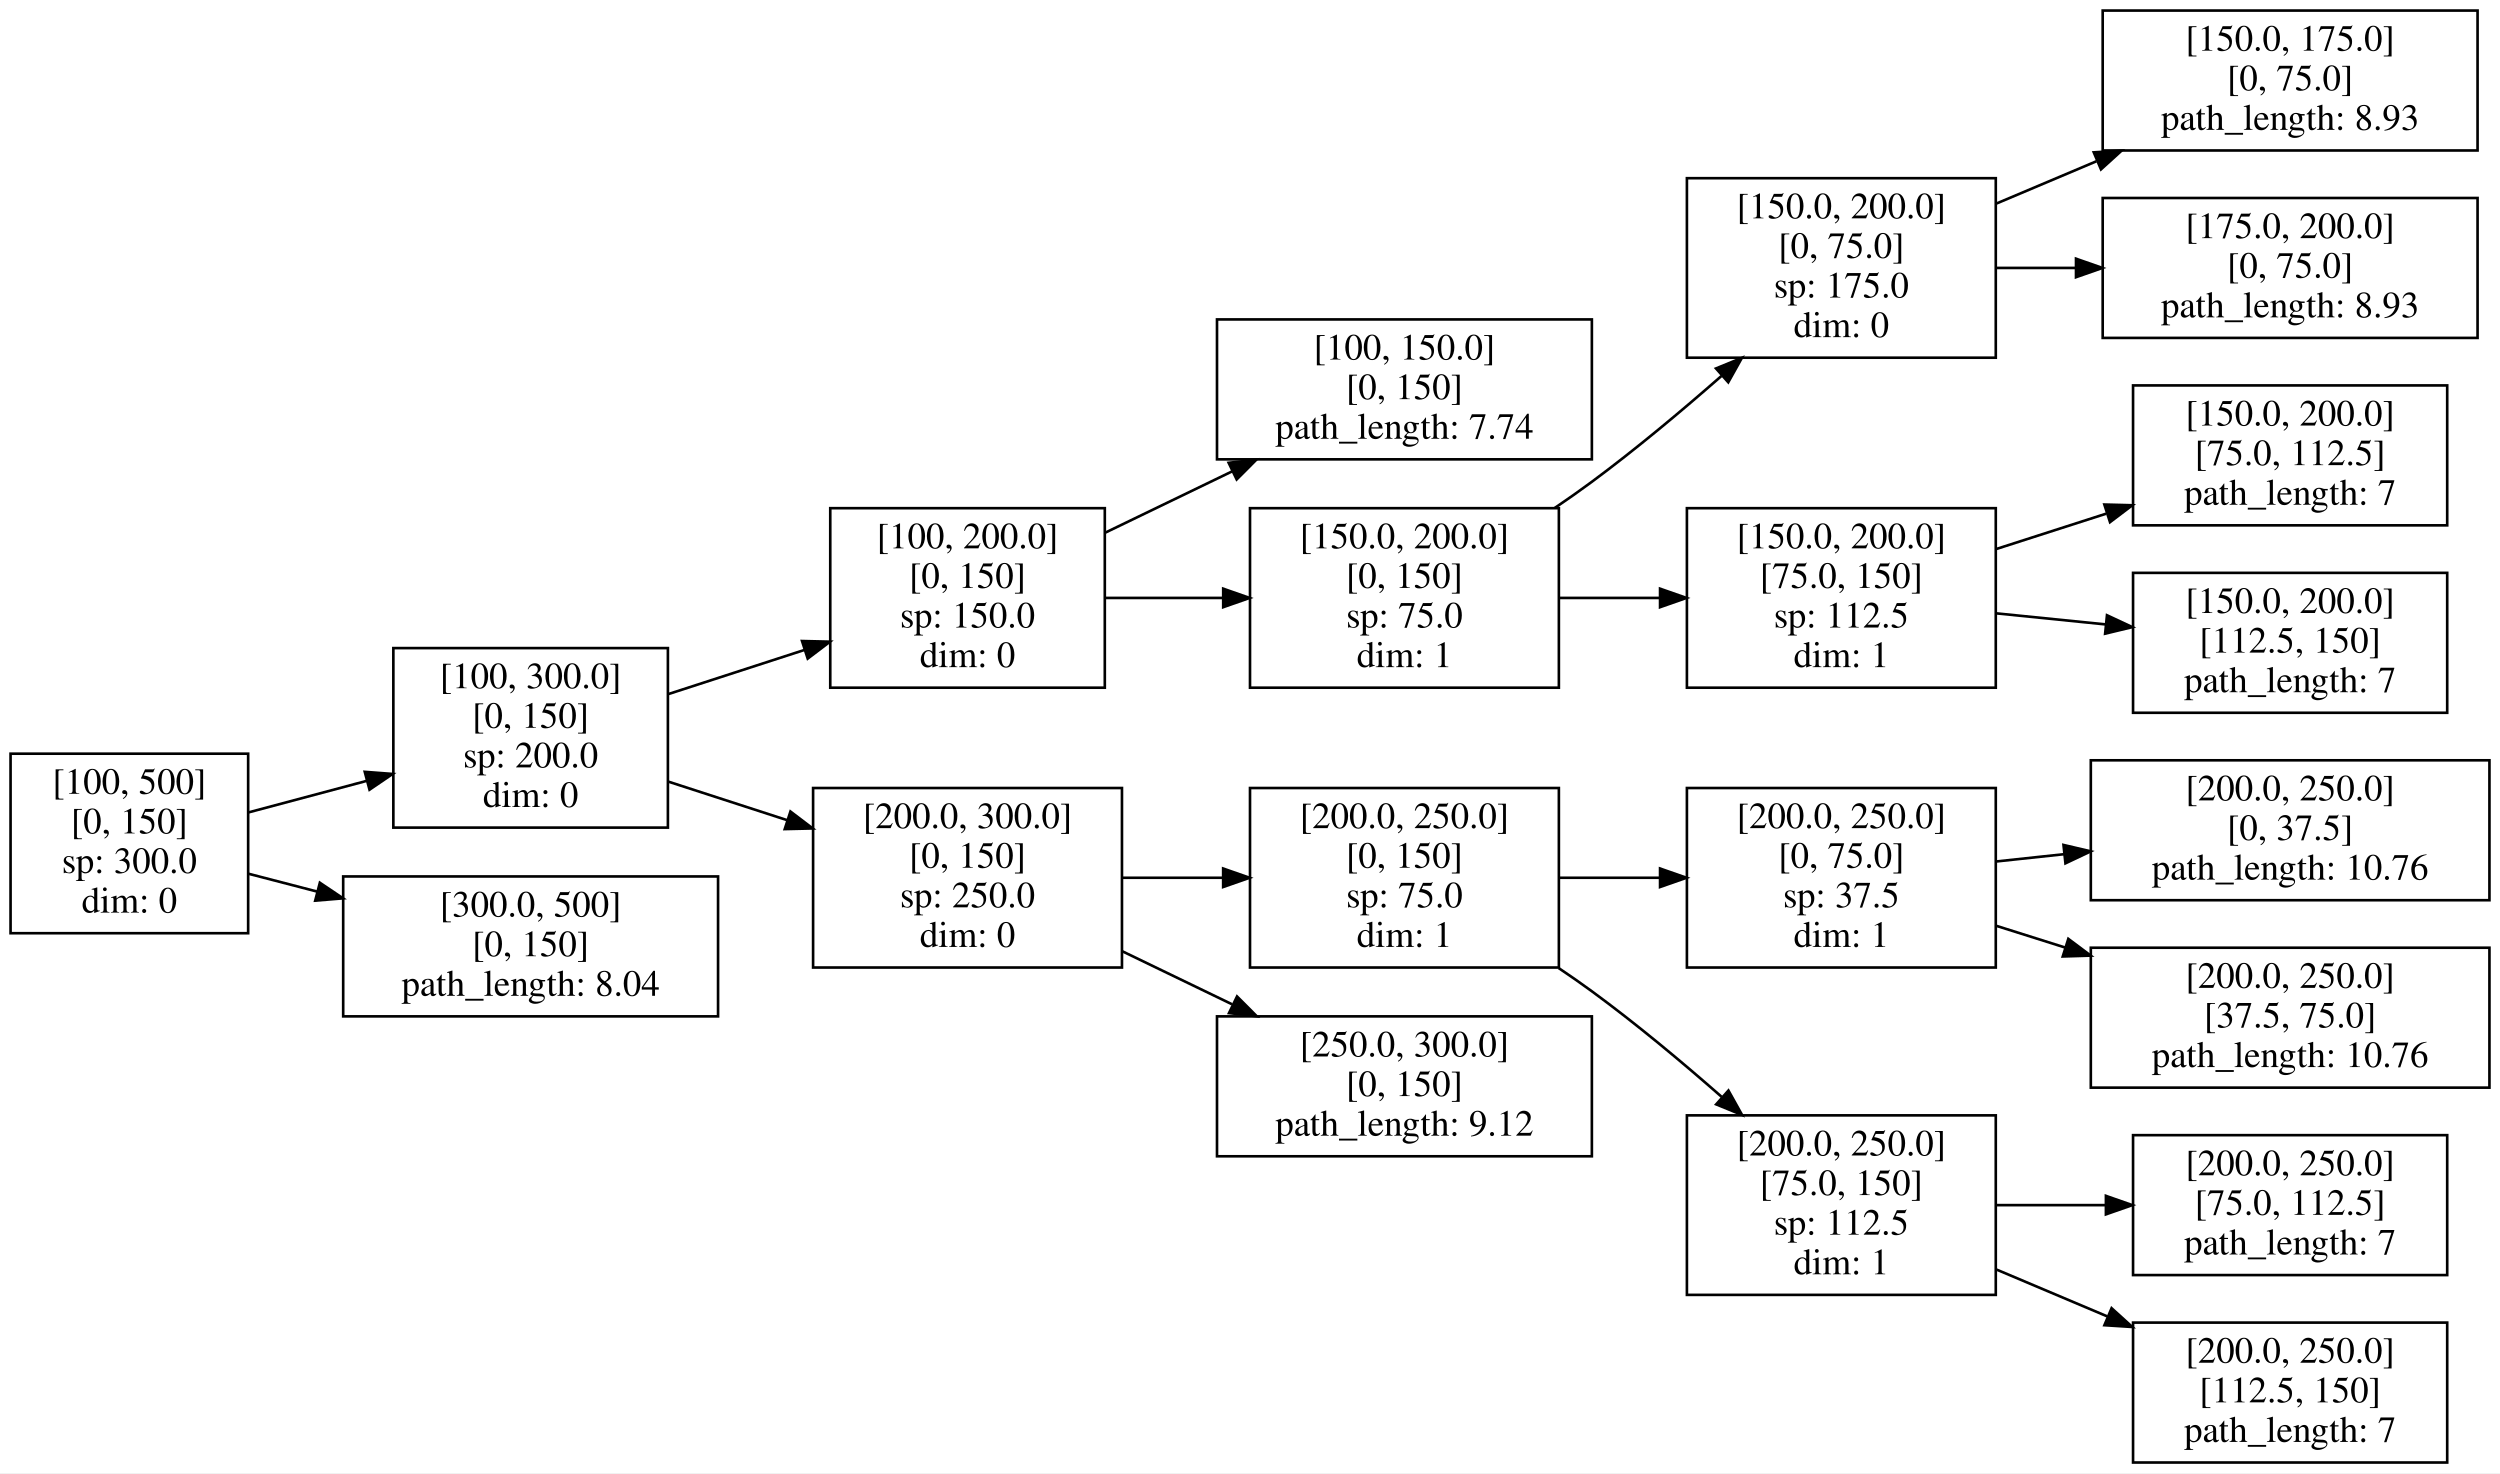
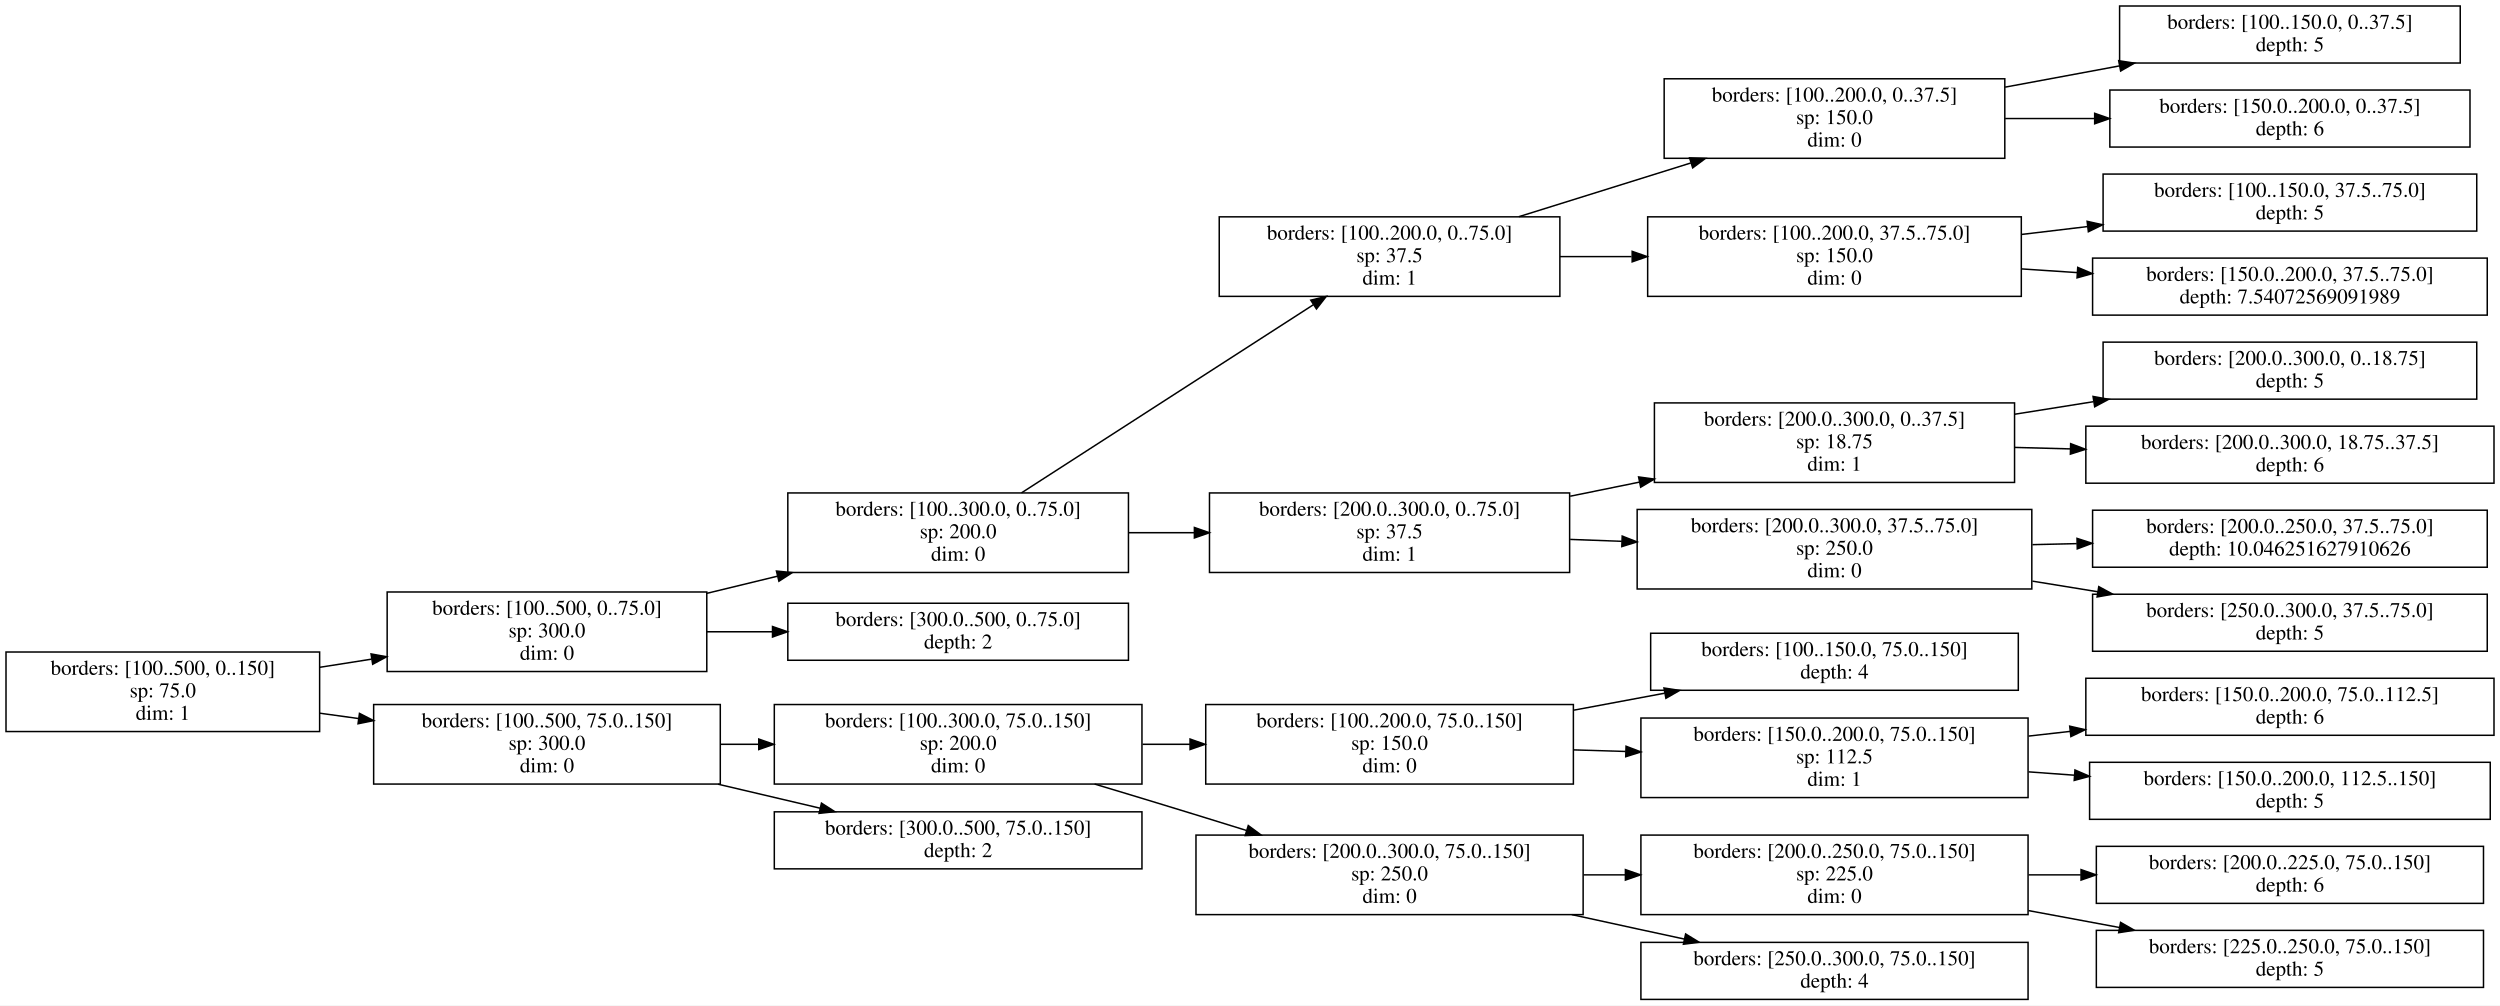
- <svg xmlns="http://www.w3.org/2000/svg" width="947pt" height="558pt" viewBox="0.00 0.00 947.00 558.00">
-   <g id="graph0" class="graph" transform="scale(1 1) rotate(0) translate(4 554)">
-     <polygon fill="white" stroke="transparent" points="-4,4 -4,-554 943,-554 943,4 -4,4" />
+ <svg xmlns="http://www.w3.org/2000/svg" width="1666pt" height="670pt" viewBox="0.00 0.00 1666.00 670.00">
+   <g id="graph0" class="graph" transform="scale(1 1) rotate(0) translate(4 666)">
+     <polygon fill="white" stroke="transparent" points="-4,4 -4,-666 1662,-666 1662,4 -4,4" />
    <g id="node1" class="node">
-       <polygon fill="none" stroke="black" points="90,-268.5 0,-268.5 0,-200.5 90,-200.5 90,-268.5" />
-       <text text-anchor="middle" x="45" y="-253.3" font-family="Times,serif" font-size="14.00">[100, 500]</text>
-       <text text-anchor="middle" x="45" y="-238.3" font-family="Times,serif" font-size="14.00">[0, 150]</text>
-       <text text-anchor="middle" x="45" y="-223.3" font-family="Times,serif" font-size="14.00">sp: 300.0</text>
-       <text text-anchor="middle" x="45" y="-208.3" font-family="Times,serif" font-size="14.00">dim: 0</text>
+       <polygon fill="none" stroke="black" points="209,-231.5 0,-231.5 0,-178.5 209,-178.5 209,-231.5" />
+       <text text-anchor="middle" x="104.5" y="-216.3" font-family="Times,serif" font-size="14.00">borders: [100..500, 0..150]</text>
+       <text text-anchor="middle" x="104.5" y="-201.3" font-family="Times,serif" font-size="14.00">sp: 75.0</text>
+       <text text-anchor="middle" x="104.5" y="-186.3" font-family="Times,serif" font-size="14.00">dim: 1</text>
    </g>
    <g id="node2" class="node">
-       <polygon fill="none" stroke="black" points="249,-308.5 145,-308.5 145,-240.5 249,-240.5 249,-308.5" />
-       <text text-anchor="middle" x="197" y="-293.3" font-family="Times,serif" font-size="14.00">[100, 300.0]</text>
-       <text text-anchor="middle" x="197" y="-278.3" font-family="Times,serif" font-size="14.00">[0, 150]</text>
-       <text text-anchor="middle" x="197" y="-263.3" font-family="Times,serif" font-size="14.00">sp: 200.0</text>
-       <text text-anchor="middle" x="197" y="-248.3" font-family="Times,serif" font-size="14.00">dim: 0</text>
+       <polygon fill="none" stroke="black" points="467,-271.5 254,-271.5 254,-218.5 467,-218.5 467,-271.5" />
+       <text text-anchor="middle" x="360.5" y="-256.3" font-family="Times,serif" font-size="14.00">borders: [100..500, 0..75.0]</text>
+       <text text-anchor="middle" x="360.5" y="-241.3" font-family="Times,serif" font-size="14.00">sp: 300.0</text>
+       <text text-anchor="middle" x="360.5" y="-226.3" font-family="Times,serif" font-size="14.00">dim: 0</text>
    </g>
    <g id="edge1" class="edge">
-       <path fill="none" stroke="black" d="M90.19,-246.28C104.23,-250.03 120.01,-254.24 135.01,-258.24" />
-       <polygon fill="black" stroke="black" points="134.17,-261.63 144.73,-260.83 135.97,-254.87 134.17,-261.63" />
+       <path fill="none" stroke="black" d="M209.18,-221.33C220.53,-223.11 232.14,-224.94 243.63,-226.75" />
+       <polygon fill="black" stroke="black" points="243.26,-230.24 253.68,-228.34 244.35,-223.32 243.26,-230.24" />
+     </g>
+     <g id="node19" class="node">
+       <polygon fill="none" stroke="black" points="476,-196.5 245,-196.5 245,-143.5 476,-143.5 476,-196.5" />
+       <text text-anchor="middle" x="360.5" y="-181.3" font-family="Times,serif" font-size="14.00">borders: [100..500, 75.0..150]</text>
+       <text text-anchor="middle" x="360.5" y="-166.3" font-family="Times,serif" font-size="14.00">sp: 300.0</text>
+       <text text-anchor="middle" x="360.5" y="-151.3" font-family="Times,serif" font-size="14.00">dim: 0</text>
+     </g>
+     <g id="edge2" class="edge">
+       <path fill="none" stroke="black" d="M209.18,-190.71C217.66,-189.55 226.28,-188.36 234.89,-187.17" />
+       <polygon fill="black" stroke="black" points="235.55,-190.61 244.98,-185.78 234.59,-183.68 235.55,-190.61" />
    </g>
    <g id="node3" class="node">
-       <polygon fill="none" stroke="black" points="268,-222 126,-222 126,-169 268,-169 268,-222" />
-       <text text-anchor="middle" x="197" y="-206.8" font-family="Times,serif" font-size="14.00">[300.0, 500]</text>
-       <text text-anchor="middle" x="197" y="-191.8" font-family="Times,serif" font-size="14.00">[0, 150]</text>
-       <text text-anchor="middle" x="197" y="-176.8" font-family="Times,serif" font-size="14.00">path_length: 8.04</text>
-     </g>
-     <g id="edge2" class="edge">
-       <path fill="none" stroke="black" d="M90.19,-223.01C98.44,-220.86 107.3,-218.56 116.24,-216.24" />
-       <polygon fill="black" stroke="black" points="117.16,-219.62 125.95,-213.71 115.4,-212.84 117.16,-219.62" />
+       <polygon fill="none" stroke="black" points="748,-337.5 521,-337.5 521,-284.5 748,-284.5 748,-337.5" />
+       <text text-anchor="middle" x="634.5" y="-322.3" font-family="Times,serif" font-size="14.00">borders: [100..300.0, 0..75.0]</text>
+       <text text-anchor="middle" x="634.5" y="-307.3" font-family="Times,serif" font-size="14.00">sp: 200.0</text>
+       <text text-anchor="middle" x="634.5" y="-292.3" font-family="Times,serif" font-size="14.00">dim: 0</text>
+     </g>
+     <g id="edge3" class="edge">
+       <path fill="none" stroke="black" d="M467.05,-270.61C482.51,-274.36 498.52,-278.25 514.23,-282.06" />
+       <polygon fill="black" stroke="black" points="513.42,-285.46 523.96,-284.42 515.07,-278.66 513.42,-285.46" />
+     </g>
+     <g id="node18" class="node">
+       <polygon fill="none" stroke="black" points="748,-264 521,-264 521,-226 748,-226 748,-264" />
+       <text text-anchor="middle" x="634.5" y="-248.8" font-family="Times,serif" font-size="14.00">borders: [300.0..500, 0..75.0]</text>
+       <text text-anchor="middle" x="634.5" y="-233.8" font-family="Times,serif" font-size="14.00">depth: 2</text>
+     </g>
+     <g id="edge4" class="edge">
+       <path fill="none" stroke="black" d="M467.05,-245C481.37,-245 496.16,-245 510.75,-245" />
+       <polygon fill="black" stroke="black" points="510.8,-248.5 520.8,-245 510.8,-241.5 510.8,-248.5" />
    </g>
    <g id="node4" class="node">
-       <polygon fill="none" stroke="black" points="414.5,-361.5 310.5,-361.5 310.5,-293.5 414.5,-293.5 414.5,-361.5" />
-       <text text-anchor="middle" x="362.5" y="-346.3" font-family="Times,serif" font-size="14.00">[100, 200.0]</text>
-       <text text-anchor="middle" x="362.5" y="-331.3" font-family="Times,serif" font-size="14.00">[0, 150]</text>
-       <text text-anchor="middle" x="362.5" y="-316.3" font-family="Times,serif" font-size="14.00">sp: 150.0</text>
-       <text text-anchor="middle" x="362.5" y="-301.3" font-family="Times,serif" font-size="14.00">dim: 0</text>
-     </g>
-     <g id="edge3" class="edge">
-       <path fill="none" stroke="black" d="M249.28,-291.12C265.57,-296.4 283.73,-302.29 300.62,-307.77" />
-       <polygon fill="black" stroke="black" points="299.81,-311.18 310.4,-310.93 301.96,-304.52 299.81,-311.18" />
+       <polygon fill="none" stroke="black" points="1035.5,-521.5 808.5,-521.5 808.5,-468.5 1035.5,-468.5 1035.5,-521.5" />
+       <text text-anchor="middle" x="922" y="-506.3" font-family="Times,serif" font-size="14.00">borders: [100..200.0, 0..75.0]</text>
+       <text text-anchor="middle" x="922" y="-491.3" font-family="Times,serif" font-size="14.00">sp: 37.5</text>
+       <text text-anchor="middle" x="922" y="-476.3" font-family="Times,serif" font-size="14.00">dim: 1</text>
+     </g>
+     <g id="edge5" class="edge">
+       <path fill="none" stroke="black" d="M676.71,-337.56C728.16,-370.72 816.09,-427.39 871.24,-462.93" />
+       <polygon fill="black" stroke="black" points="869.5,-465.97 879.8,-468.45 873.29,-460.09 869.5,-465.97" />
+     </g>
+     <g id="node11" class="node">
+       <polygon fill="none" stroke="black" points="1042,-337.5 802,-337.5 802,-284.5 1042,-284.5 1042,-337.5" />
+       <text text-anchor="middle" x="922" y="-322.3" font-family="Times,serif" font-size="14.00">borders: [200.0..300.0, 0..75.0]</text>
+       <text text-anchor="middle" x="922" y="-307.3" font-family="Times,serif" font-size="14.00">sp: 37.5</text>
+       <text text-anchor="middle" x="922" y="-292.3" font-family="Times,serif" font-size="14.00">dim: 1</text>
+     </g>
+     <g id="edge6" class="edge">
+       <path fill="none" stroke="black" d="M748.34,-311C762.65,-311 777.38,-311 791.92,-311" />
+       <polygon fill="black" stroke="black" points="791.94,-314.5 801.94,-311 791.94,-307.5 791.94,-314.5" />
    </g>
    <g id="node5" class="node">
-       <polygon fill="none" stroke="black" points="421,-255.5 304,-255.5 304,-187.5 421,-187.5 421,-255.5" />
-       <text text-anchor="middle" x="362.5" y="-240.3" font-family="Times,serif" font-size="14.00">[200.0, 300.0]</text>
-       <text text-anchor="middle" x="362.5" y="-225.3" font-family="Times,serif" font-size="14.00">[0, 150]</text>
-       <text text-anchor="middle" x="362.5" y="-210.3" font-family="Times,serif" font-size="14.00">sp: 250.0</text>
-       <text text-anchor="middle" x="362.5" y="-195.3" font-family="Times,serif" font-size="14.00">dim: 0</text>
-     </g>
-     <g id="edge4" class="edge">
-       <path fill="none" stroke="black" d="M249.28,-257.88C263.5,-253.27 279.14,-248.2 294.12,-243.34" />
-       <polygon fill="black" stroke="black" points="295.42,-246.6 303.85,-240.19 293.26,-239.94 295.42,-246.6" />
+       <polygon fill="none" stroke="black" points="1332,-613.5 1105,-613.5 1105,-560.5 1332,-560.5 1332,-613.5" />
+       <text text-anchor="middle" x="1218.5" y="-598.3" font-family="Times,serif" font-size="14.00">borders: [100..200.0, 0..37.5]</text>
+       <text text-anchor="middle" x="1218.5" y="-583.3" font-family="Times,serif" font-size="14.00">sp: 150.0</text>
+       <text text-anchor="middle" x="1218.5" y="-568.3" font-family="Times,serif" font-size="14.00">dim: 0</text>
+     </g>
+     <g id="edge7" class="edge">
+       <path fill="none" stroke="black" d="M1008.18,-521.61C1044.05,-532.81 1085.93,-545.9 1122.76,-557.4" />
+       <polygon fill="black" stroke="black" points="1121.92,-560.81 1132.51,-560.45 1124.01,-554.13 1121.92,-560.81" />
+     </g>
+     <g id="node8" class="node">
+       <polygon fill="none" stroke="black" points="1343,-521.5 1094,-521.5 1094,-468.5 1343,-468.5 1343,-521.5" />
+       <text text-anchor="middle" x="1218.5" y="-506.3" font-family="Times,serif" font-size="14.00">borders: [100..200.0, 37.5..75.0]</text>
+       <text text-anchor="middle" x="1218.5" y="-491.3" font-family="Times,serif" font-size="14.00">sp: 150.0</text>
+       <text text-anchor="middle" x="1218.5" y="-476.3" font-family="Times,serif" font-size="14.00">dim: 0</text>
+     </g>
+     <g id="edge8" class="edge">
+       <path fill="none" stroke="black" d="M1035.6,-495C1051.18,-495 1067.32,-495 1083.25,-495" />
+       <polygon fill="black" stroke="black" points="1083.68,-498.5 1093.68,-495 1083.68,-491.5 1083.68,-498.5" />
    </g>
    <g id="node6" class="node">
-       <polygon fill="none" stroke="black" points="599,-433 457,-433 457,-380 599,-380 599,-433" />
-       <text text-anchor="middle" x="528" y="-417.8" font-family="Times,serif" font-size="14.00">[100, 150.0]</text>
-       <text text-anchor="middle" x="528" y="-402.8" font-family="Times,serif" font-size="14.00">[0, 150]</text>
-       <text text-anchor="middle" x="528" y="-387.8" font-family="Times,serif" font-size="14.00">path_length: 7.74</text>
-     </g>
-     <g id="edge5" class="edge">
-       <path fill="none" stroke="black" d="M414.78,-352.28C429.97,-359.62 446.8,-367.75 462.7,-375.43" />
-       <polygon fill="black" stroke="black" points="461.41,-378.69 471.93,-379.89 464.45,-372.39 461.41,-378.69" />
+       <polygon fill="none" stroke="black" points="1635.5,-662 1408.5,-662 1408.5,-624 1635.5,-624 1635.5,-662" />
+       <text text-anchor="middle" x="1522" y="-646.8" font-family="Times,serif" font-size="14.00">borders: [100..150.0, 0..37.5]</text>
+       <text text-anchor="middle" x="1522" y="-631.8" font-family="Times,serif" font-size="14.00">depth: 5</text>
+     </g>
+     <g id="edge9" class="edge">
+       <path fill="none" stroke="black" d="M1332.2,-607.93C1357.15,-612.57 1383.59,-617.48 1408.54,-622.11" />
+       <polygon fill="black" stroke="black" points="1407.91,-625.56 1418.39,-623.94 1409.19,-618.67 1407.91,-625.56" />
    </g>
    <g id="node7" class="node">
-       <polygon fill="none" stroke="black" points="586.5,-361.5 469.5,-361.5 469.5,-293.5 586.5,-293.5 586.5,-361.5" />
-       <text text-anchor="middle" x="528" y="-346.3" font-family="Times,serif" font-size="14.00">[150.0, 200.0]</text>
-       <text text-anchor="middle" x="528" y="-331.3" font-family="Times,serif" font-size="14.00">[0, 150]</text>
-       <text text-anchor="middle" x="528" y="-316.3" font-family="Times,serif" font-size="14.00">sp: 75.0</text>
-       <text text-anchor="middle" x="528" y="-301.3" font-family="Times,serif" font-size="14.00">dim: 1</text>
-     </g>
-     <g id="edge6" class="edge">
-       <path fill="none" stroke="black" d="M414.78,-327.5C428.86,-327.5 444.34,-327.5 459.19,-327.5" />
-       <polygon fill="black" stroke="black" points="459.35,-331 469.35,-327.5 459.35,-324 459.35,-331" />
+       <polygon fill="none" stroke="black" points="1642,-606 1402,-606 1402,-568 1642,-568 1642,-606" />
+       <text text-anchor="middle" x="1522" y="-590.8" font-family="Times,serif" font-size="14.00">borders: [150.0..200.0, 0..37.5]</text>
+       <text text-anchor="middle" x="1522" y="-575.8" font-family="Times,serif" font-size="14.00">depth: 6</text>
+     </g>
+     <g id="edge10" class="edge">
+       <path fill="none" stroke="black" d="M1332.2,-587C1351.66,-587 1372.02,-587 1391.87,-587" />
+       <polygon fill="black" stroke="black" points="1391.89,-590.5 1401.89,-587 1391.89,-583.5 1391.89,-590.5" />
+     </g>
+     <g id="node9" class="node">
+       <polygon fill="none" stroke="black" points="1646.5,-550 1397.5,-550 1397.5,-512 1646.5,-512 1646.5,-550" />
+       <text text-anchor="middle" x="1522" y="-534.8" font-family="Times,serif" font-size="14.00">borders: [100..150.0, 37.5..75.0]</text>
+       <text text-anchor="middle" x="1522" y="-519.8" font-family="Times,serif" font-size="14.00">depth: 5</text>
+     </g>
+     <g id="edge11" class="edge">
+       <path fill="none" stroke="black" d="M1343,-509.75C1357.54,-511.48 1372.42,-513.26 1387.09,-515.01" />
+       <polygon fill="black" stroke="black" points="1386.86,-518.51 1397.2,-516.22 1387.69,-511.56 1386.86,-518.51" />
+     </g>
+     <g id="node10" class="node">
+       <polygon fill="none" stroke="black" points="1653.5,-494 1390.5,-494 1390.5,-456 1653.5,-456 1653.5,-494" />
+       <text text-anchor="middle" x="1522" y="-478.8" font-family="Times,serif" font-size="14.00">borders: [150.0..200.0, 37.5..75.0]</text>
+       <text text-anchor="middle" x="1522" y="-463.8" font-family="Times,serif" font-size="14.00">depth: 7.54072569091989</text>
+     </g>
+     <g id="edge12" class="edge">
+       <path fill="none" stroke="black" d="M1343,-486.81C1355.32,-485.99 1367.89,-485.16 1380.37,-484.33" />
+       <polygon fill="black" stroke="black" points="1380.6,-487.82 1390.35,-483.67 1380.14,-480.84 1380.6,-487.82" />
+     </g>
+     <g id="node12" class="node">
+       <polygon fill="none" stroke="black" points="1338.5,-397.5 1098.5,-397.5 1098.5,-344.5 1338.5,-344.5 1338.5,-397.5" />
+       <text text-anchor="middle" x="1218.5" y="-382.3" font-family="Times,serif" font-size="14.00">borders: [200.0..300.0, 0..37.5]</text>
+       <text text-anchor="middle" x="1218.5" y="-367.3" font-family="Times,serif" font-size="14.00">sp: 18.75</text>
+       <text text-anchor="middle" x="1218.5" y="-352.3" font-family="Times,serif" font-size="14.00">dim: 1</text>
+     </g>
+     <g id="edge13" class="edge">
+       <path fill="none" stroke="black" d="M1042.36,-335.32C1057.53,-338.41 1073.11,-341.58 1088.43,-344.7" />
+       <polygon fill="black" stroke="black" points="1087.95,-348.18 1098.45,-346.75 1089.35,-341.32 1087.95,-348.18" />
+     </g>
+     <g id="node15" class="node">
+       <polygon fill="none" stroke="black" points="1350,-326.5 1087,-326.5 1087,-273.5 1350,-273.5 1350,-326.5" />
+       <text text-anchor="middle" x="1218.5" y="-311.3" font-family="Times,serif" font-size="14.00">borders: [200.0..300.0, 37.5..75.0]</text>
+       <text text-anchor="middle" x="1218.5" y="-296.3" font-family="Times,serif" font-size="14.00">sp: 250.0</text>
+       <text text-anchor="middle" x="1218.5" y="-281.3" font-family="Times,serif" font-size="14.00">dim: 0</text>
+     </g>
+     <g id="edge14" class="edge">
+       <path fill="none" stroke="black" d="M1042.36,-306.54C1053.71,-306.12 1065.28,-305.69 1076.8,-305.26" />
+       <polygon fill="black" stroke="black" points="1077.04,-308.75 1086.9,-304.88 1076.78,-301.75 1077.04,-308.75" />
+     </g>
+     <g id="node13" class="node">
+       <polygon fill="none" stroke="black" points="1646.5,-438 1397.5,-438 1397.5,-400 1646.5,-400 1646.5,-438" />
+       <text text-anchor="middle" x="1522" y="-422.8" font-family="Times,serif" font-size="14.00">borders: [200.0..300.0, 0..18.75]</text>
+       <text text-anchor="middle" x="1522" y="-407.8" font-family="Times,serif" font-size="14.00">depth: 5</text>
+     </g>
+     <g id="edge15" class="edge">
+       <path fill="none" stroke="black" d="M1338.66,-389.97C1355.86,-392.71 1373.63,-395.54 1391.03,-398.31" />
+       <polygon fill="black" stroke="black" points="1390.8,-401.82 1401.22,-399.93 1391.9,-394.9 1390.8,-401.82" />
    </g>
    <g id="node14" class="node">
-       <polygon fill="none" stroke="black" points="586.5,-255.5 469.5,-255.5 469.5,-187.5 586.5,-187.5 586.5,-255.5" />
-       <text text-anchor="middle" x="528" y="-240.3" font-family="Times,serif" font-size="14.00">[200.0, 250.0]</text>
-       <text text-anchor="middle" x="528" y="-225.3" font-family="Times,serif" font-size="14.00">[0, 150]</text>
-       <text text-anchor="middle" x="528" y="-210.3" font-family="Times,serif" font-size="14.00">sp: 75.0</text>
-       <text text-anchor="middle" x="528" y="-195.3" font-family="Times,serif" font-size="14.00">dim: 1</text>
-     </g>
-     <g id="edge13" class="edge">
-       <path fill="none" stroke="black" d="M421.14,-221.5C433.48,-221.5 446.61,-221.5 459.29,-221.5" />
-       <polygon fill="black" stroke="black" points="459.33,-225 469.33,-221.5 459.33,-218 459.33,-225" />
-     </g>
-     <g id="node15" class="node">
-       <polygon fill="none" stroke="black" points="599,-169 457,-169 457,-116 599,-116 599,-169" />
-       <text text-anchor="middle" x="528" y="-153.8" font-family="Times,serif" font-size="14.00">[250.0, 300.0]</text>
-       <text text-anchor="middle" x="528" y="-138.8" font-family="Times,serif" font-size="14.00">[0, 150]</text>
-       <text text-anchor="middle" x="528" y="-123.8" font-family="Times,serif" font-size="14.00">path_length: 9.12</text>
-     </g>
-     <g id="edge14" class="edge">
-       <path fill="none" stroke="black" d="M421.14,-193.65C434.59,-187.15 448.99,-180.19 462.71,-173.57" />
-       <polygon fill="black" stroke="black" points="464.59,-176.54 472.07,-169.04 461.54,-170.24 464.59,-176.54" />
-     </g>
-     <g id="node8" class="node">
-       <polygon fill="none" stroke="black" points="752,-486.5 635,-486.5 635,-418.5 752,-418.5 752,-486.5" />
-       <text text-anchor="middle" x="693.5" y="-471.3" font-family="Times,serif" font-size="14.00">[150.0, 200.0]</text>
-       <text text-anchor="middle" x="693.5" y="-456.3" font-family="Times,serif" font-size="14.00">[0, 75.0]</text>
-       <text text-anchor="middle" x="693.5" y="-441.3" font-family="Times,serif" font-size="14.00">sp: 175.0</text>
-       <text text-anchor="middle" x="693.5" y="-426.3" font-family="Times,serif" font-size="14.00">dim: 0</text>
-     </g>
-     <g id="edge7" class="edge">
-       <path fill="none" stroke="black" d="M584.92,-361.57C589.75,-364.83 594.5,-368.17 599,-371.5 615.61,-383.8 632.94,-398.3 648.11,-411.6" />
-       <polygon fill="black" stroke="black" points="646.02,-414.43 655.83,-418.44 650.66,-409.19 646.02,-414.43" />
-     </g>
-     <g id="node9" class="node">
-       <polygon fill="none" stroke="black" points="752,-361.5 635,-361.5 635,-293.5 752,-293.5 752,-361.5" />
-       <text text-anchor="middle" x="693.5" y="-346.3" font-family="Times,serif" font-size="14.00">[150.0, 200.0]</text>
-       <text text-anchor="middle" x="693.5" y="-331.3" font-family="Times,serif" font-size="14.00">[75.0, 150]</text>
-       <text text-anchor="middle" x="693.5" y="-316.3" font-family="Times,serif" font-size="14.00">sp: 112.5</text>
-       <text text-anchor="middle" x="693.5" y="-301.3" font-family="Times,serif" font-size="14.00">dim: 1</text>
-     </g>
-     <g id="edge8" class="edge">
-       <path fill="none" stroke="black" d="M586.64,-327.5C598.98,-327.5 612.11,-327.5 624.79,-327.5" />
-       <polygon fill="black" stroke="black" points="624.83,-331 634.83,-327.5 624.83,-324 624.83,-331" />
-     </g>
-     <g id="node10" class="node">
-       <polygon fill="none" stroke="black" points="934.5,-550 792.5,-550 792.5,-497 934.5,-497 934.5,-550" />
-       <text text-anchor="middle" x="863.5" y="-534.8" font-family="Times,serif" font-size="14.00">[150.0, 175.0]</text>
-       <text text-anchor="middle" x="863.5" y="-519.8" font-family="Times,serif" font-size="14.00">[0, 75.0]</text>
-       <text text-anchor="middle" x="863.5" y="-504.8" font-family="Times,serif" font-size="14.00">path_length: 8.93</text>
-     </g>
-     <g id="edge9" class="edge">
-       <path fill="none" stroke="black" d="M752.32,-476.93C764.49,-482.08 777.49,-487.57 790.12,-492.91" />
-       <polygon fill="black" stroke="black" points="789.12,-496.29 799.69,-496.96 791.85,-489.84 789.12,-496.29" />
-     </g>
-     <g id="node11" class="node">
-       <polygon fill="none" stroke="black" points="934.5,-479 792.5,-479 792.5,-426 934.5,-426 934.5,-479" />
-       <text text-anchor="middle" x="863.5" y="-463.8" font-family="Times,serif" font-size="14.00">[175.0, 200.0]</text>
-       <text text-anchor="middle" x="863.5" y="-448.8" font-family="Times,serif" font-size="14.00">[0, 75.0]</text>
-       <text text-anchor="middle" x="863.5" y="-433.8" font-family="Times,serif" font-size="14.00">path_length: 8.93</text>
-     </g>
-     <g id="edge10" class="edge">
-       <path fill="none" stroke="black" d="M752.32,-452.5C762,-452.5 772.19,-452.5 782.32,-452.5" />
-       <polygon fill="black" stroke="black" points="782.39,-456 792.39,-452.5 782.39,-449 782.39,-456" />
-     </g>
-     <g id="node12" class="node">
-       <polygon fill="none" stroke="black" points="923,-408 804,-408 804,-355 923,-355 923,-408" />
-       <text text-anchor="middle" x="863.5" y="-392.8" font-family="Times,serif" font-size="14.00">[150.0, 200.0]</text>
-       <text text-anchor="middle" x="863.5" y="-377.8" font-family="Times,serif" font-size="14.00">[75.0, 112.5]</text>
-       <text text-anchor="middle" x="863.5" y="-362.8" font-family="Times,serif" font-size="14.00">path_length: 7</text>
-     </g>
-     <g id="edge11" class="edge">
-       <path fill="none" stroke="black" d="M752.32,-346.08C765.68,-350.38 780.03,-354.99 793.81,-359.42" />
-       <polygon fill="black" stroke="black" points="793.13,-362.88 803.72,-362.61 795.27,-356.21 793.13,-362.88" />
-     </g>
-     <g id="node13" class="node">
-       <polygon fill="none" stroke="black" points="923,-337 804,-337 804,-284 923,-284 923,-337" />
-       <text text-anchor="middle" x="863.5" y="-321.8" font-family="Times,serif" font-size="14.00">[150.0, 200.0]</text>
-       <text text-anchor="middle" x="863.5" y="-306.8" font-family="Times,serif" font-size="14.00">[112.5, 150]</text>
-       <text text-anchor="middle" x="863.5" y="-291.8" font-family="Times,serif" font-size="14.00">path_length: 7</text>
-     </g>
-     <g id="edge12" class="edge">
-       <path fill="none" stroke="black" d="M752.32,-321.65C765.55,-320.31 779.75,-318.87 793.41,-317.49" />
-       <polygon fill="black" stroke="black" points="794.12,-320.94 803.72,-316.45 793.42,-313.97 794.12,-320.94" />
+       <polygon fill="none" stroke="black" points="1658,-382 1386,-382 1386,-344 1658,-344 1658,-382" />
+       <text text-anchor="middle" x="1522" y="-366.8" font-family="Times,serif" font-size="14.00">borders: [200.0..300.0, 18.75..37.5]</text>
+       <text text-anchor="middle" x="1522" y="-351.8" font-family="Times,serif" font-size="14.00">depth: 6</text>
+     </g>
+     <g id="edge16" class="edge">
+       <path fill="none" stroke="black" d="M1338.66,-367.84C1350.75,-367.52 1363.12,-367.19 1375.44,-366.86" />
+       <polygon fill="black" stroke="black" points="1375.88,-370.35 1385.78,-366.59 1375.69,-363.35 1375.88,-370.35" />
    </g>
    <g id="node16" class="node">
-       <polygon fill="none" stroke="black" points="752,-255.5 635,-255.5 635,-187.5 752,-187.5 752,-255.5" />
-       <text text-anchor="middle" x="693.5" y="-240.3" font-family="Times,serif" font-size="14.00">[200.0, 250.0]</text>
-       <text text-anchor="middle" x="693.5" y="-225.3" font-family="Times,serif" font-size="14.00">[0, 75.0]</text>
-       <text text-anchor="middle" x="693.5" y="-210.3" font-family="Times,serif" font-size="14.00">sp: 37.5</text>
-       <text text-anchor="middle" x="693.5" y="-195.3" font-family="Times,serif" font-size="14.00">dim: 1</text>
-     </g>
-     <g id="edge15" class="edge">
-       <path fill="none" stroke="black" d="M586.64,-221.5C598.98,-221.5 612.11,-221.5 624.79,-221.5" />
-       <polygon fill="black" stroke="black" points="624.83,-225 634.83,-221.5 624.83,-218 624.83,-225" />
+       <polygon fill="none" stroke="black" points="1653.5,-326 1390.5,-326 1390.5,-288 1653.5,-288 1653.5,-326" />
+       <text text-anchor="middle" x="1522" y="-310.8" font-family="Times,serif" font-size="14.00">borders: [200.0..250.0, 37.5..75.0]</text>
+       <text text-anchor="middle" x="1522" y="-295.8" font-family="Times,serif" font-size="14.00">depth: 10.046251627910626</text>
+     </g>
+     <g id="edge17" class="edge">
+       <path fill="none" stroke="black" d="M1350.43,-303.04C1360.22,-303.27 1370.12,-303.5 1379.97,-303.73" />
+       <polygon fill="black" stroke="black" points="1380.12,-307.23 1390.2,-303.96 1380.29,-300.23 1380.12,-307.23" />
    </g>
    <g id="node17" class="node">
-       <polygon fill="none" stroke="black" points="752,-131.5 635,-131.5 635,-63.5 752,-63.5 752,-131.5" />
-       <text text-anchor="middle" x="693.5" y="-116.3" font-family="Times,serif" font-size="14.00">[200.0, 250.0]</text>
-       <text text-anchor="middle" x="693.5" y="-101.3" font-family="Times,serif" font-size="14.00">[75.0, 150]</text>
-       <text text-anchor="middle" x="693.5" y="-86.3" font-family="Times,serif" font-size="14.00">sp: 112.5</text>
-       <text text-anchor="middle" x="693.5" y="-71.3" font-family="Times,serif" font-size="14.00">dim: 1</text>
-     </g>
-     <g id="edge16" class="edge">
-       <path fill="none" stroke="black" d="M586.43,-187.29C590.74,-184.4 594.97,-181.45 599,-178.5 615.67,-166.28 633.02,-151.81 648.18,-138.5" />
-       <polygon fill="black" stroke="black" points="650.73,-140.91 655.89,-131.66 646.09,-135.67 650.73,-140.91" />
-     </g>
-     <g id="node18" class="node">
-       <polygon fill="none" stroke="black" points="939,-266 788,-266 788,-213 939,-213 939,-266" />
-       <text text-anchor="middle" x="863.5" y="-250.8" font-family="Times,serif" font-size="14.00">[200.0, 250.0]</text>
-       <text text-anchor="middle" x="863.5" y="-235.8" font-family="Times,serif" font-size="14.00">[0, 37.5]</text>
-       <text text-anchor="middle" x="863.5" y="-220.8" font-family="Times,serif" font-size="14.00">path_length: 10.76</text>
-     </g>
-     <g id="edge17" class="edge">
-       <path fill="none" stroke="black" d="M752.32,-227.69C760.57,-228.58 769.2,-229.5 777.84,-230.43" />
-       <polygon fill="black" stroke="black" points="777.65,-233.93 787.96,-231.51 778.39,-226.97 777.65,-233.93" />
-     </g>
-     <g id="node19" class="node">
-       <polygon fill="none" stroke="black" points="939,-195 788,-195 788,-142 939,-142 939,-195" />
-       <text text-anchor="middle" x="863.5" y="-179.8" font-family="Times,serif" font-size="14.00">[200.0, 250.0]</text>
-       <text text-anchor="middle" x="863.5" y="-164.8" font-family="Times,serif" font-size="14.00">[37.5, 75.0]</text>
-       <text text-anchor="middle" x="863.5" y="-149.8" font-family="Times,serif" font-size="14.00">path_length: 10.76</text>
+       <polygon fill="none" stroke="black" points="1653.5,-270 1390.5,-270 1390.5,-232 1653.5,-232 1653.5,-270" />
+       <text text-anchor="middle" x="1522" y="-254.8" font-family="Times,serif" font-size="14.00">borders: [250.0..300.0, 37.5..75.0]</text>
+       <text text-anchor="middle" x="1522" y="-239.8" font-family="Times,serif" font-size="14.00">depth: 5</text>
    </g>
    <g id="edge18" class="edge">
-       <path fill="none" stroke="black" d="M752.32,-203.26C760.75,-200.6 769.58,-197.82 778.4,-195.03" />
-       <polygon fill="black" stroke="black" points="779.48,-198.36 787.96,-192.01 777.37,-191.69 779.48,-198.36" />
+       <path fill="none" stroke="black" d="M1350.43,-278.72C1364.89,-276.37 1379.6,-273.98 1394.01,-271.64" />
+       <polygon fill="black" stroke="black" points="1394.62,-275.08 1403.93,-270.03 1393.5,-268.18 1394.62,-275.08" />
    </g>
    <g id="node20" class="node">
-       <polygon fill="none" stroke="black" points="923,-124 804,-124 804,-71 923,-71 923,-124" />
-       <text text-anchor="middle" x="863.5" y="-108.8" font-family="Times,serif" font-size="14.00">[200.0, 250.0]</text>
-       <text text-anchor="middle" x="863.5" y="-93.8" font-family="Times,serif" font-size="14.00">[75.0, 112.5]</text>
-       <text text-anchor="middle" x="863.5" y="-78.8" font-family="Times,serif" font-size="14.00">path_length: 7</text>
+       <polygon fill="none" stroke="black" points="757,-196.5 512,-196.5 512,-143.5 757,-143.5 757,-196.5" />
+       <text text-anchor="middle" x="634.5" y="-181.3" font-family="Times,serif" font-size="14.00">borders: [100..300.0, 75.0..150]</text>
+       <text text-anchor="middle" x="634.5" y="-166.3" font-family="Times,serif" font-size="14.00">sp: 200.0</text>
+       <text text-anchor="middle" x="634.5" y="-151.3" font-family="Times,serif" font-size="14.00">dim: 0</text>
    </g>
    <g id="edge19" class="edge">
-       <path fill="none" stroke="black" d="M752.32,-97.5C765.55,-97.5 779.75,-97.5 793.41,-97.5" />
-       <polygon fill="black" stroke="black" points="793.72,-101 803.72,-97.5 793.72,-94 793.72,-101" />
+       <path fill="none" stroke="black" d="M476.06,-170C484.52,-170 493.08,-170 501.63,-170" />
+       <polygon fill="black" stroke="black" points="501.64,-173.5 511.64,-170 501.64,-166.5 501.64,-173.5" />
+     </g>
+     <g id="node31" class="node">
+       <polygon fill="none" stroke="black" points="757,-125 512,-125 512,-87 757,-87 757,-125" />
+       <text text-anchor="middle" x="634.5" y="-109.8" font-family="Times,serif" font-size="14.00">borders: [300.0..500, 75.0..150]</text>
+       <text text-anchor="middle" x="634.5" y="-94.8" font-family="Times,serif" font-size="14.00">depth: 2</text>
+     </g>
+     <g id="edge20" class="edge">
+       <path fill="none" stroke="black" d="M474.49,-143.41C497.15,-138.08 520.68,-132.55 542.48,-127.42" />
+       <polygon fill="black" stroke="black" points="543.43,-130.79 552.36,-125.09 541.83,-123.97 543.43,-130.79" />
    </g>
    <g id="node21" class="node">
-       <polygon fill="none" stroke="black" points="923,-53 804,-53 804,0 923,0 923,-53" />
-       <text text-anchor="middle" x="863.5" y="-37.8" font-family="Times,serif" font-size="14.00">[200.0, 250.0]</text>
-       <text text-anchor="middle" x="863.5" y="-22.8" font-family="Times,serif" font-size="14.00">[112.5, 150]</text>
-       <text text-anchor="middle" x="863.5" y="-7.8" font-family="Times,serif" font-size="14.00">path_length: 7</text>
-     </g>
-     <g id="edge20" class="edge">
-       <path fill="none" stroke="black" d="M752.32,-73.07C765.81,-67.36 780.31,-61.24 794.21,-55.36" />
-       <polygon fill="black" stroke="black" points="795.87,-58.46 803.72,-51.34 793.15,-52.01 795.87,-58.46" />
+       <polygon fill="none" stroke="black" points="1044.5,-196.5 799.5,-196.5 799.5,-143.5 1044.5,-143.5 1044.5,-196.5" />
+       <text text-anchor="middle" x="922" y="-181.3" font-family="Times,serif" font-size="14.00">borders: [100..200.0, 75.0..150]</text>
+       <text text-anchor="middle" x="922" y="-166.3" font-family="Times,serif" font-size="14.00">sp: 150.0</text>
+       <text text-anchor="middle" x="922" y="-151.3" font-family="Times,serif" font-size="14.00">dim: 0</text>
+     </g>
+     <g id="edge21" class="edge">
+       <path fill="none" stroke="black" d="M757.41,-170C767.86,-170 778.46,-170 788.99,-170" />
+       <polygon fill="black" stroke="black" points="789.05,-173.5 799.05,-170 789.05,-166.5 789.05,-173.5" />
+     </g>
+     <g id="node26" class="node">
+       <polygon fill="none" stroke="black" points="1051,-109.5 793,-109.5 793,-56.5 1051,-56.5 1051,-109.5" />
+       <text text-anchor="middle" x="922" y="-94.3" font-family="Times,serif" font-size="14.00">borders: [200.0..300.0, 75.0..150]</text>
+       <text text-anchor="middle" x="922" y="-79.3" font-family="Times,serif" font-size="14.00">sp: 250.0</text>
+       <text text-anchor="middle" x="922" y="-64.3" font-family="Times,serif" font-size="14.00">dim: 0</text>
+     </g>
+     <g id="edge22" class="edge">
+       <path fill="none" stroke="black" d="M725.45,-143.5C736.09,-140.32 746.79,-137.1 757,-134 779.59,-127.14 803.9,-119.64 826.7,-112.56" />
+       <polygon fill="black" stroke="black" points="827.86,-115.87 836.37,-109.56 825.78,-109.18 827.86,-115.87" />
+     </g>
+     <g id="node22" class="node">
+       <polygon fill="none" stroke="black" points="1341,-244 1096,-244 1096,-206 1341,-206 1341,-244" />
+       <text text-anchor="middle" x="1218.5" y="-228.8" font-family="Times,serif" font-size="14.00">borders: [100..150.0, 75.0..150]</text>
+       <text text-anchor="middle" x="1218.5" y="-213.8" font-family="Times,serif" font-size="14.00">depth: 4</text>
+     </g>
+     <g id="edge23" class="edge">
+       <path fill="none" stroke="black" d="M1044.91,-192.77C1064.94,-196.51 1085.62,-200.37 1105.41,-204.07" />
+       <polygon fill="black" stroke="black" points="1104.87,-207.53 1115.35,-205.92 1106.16,-200.65 1104.87,-207.53" />
+     </g>
+     <g id="node23" class="node">
+       <polygon fill="none" stroke="black" points="1347.5,-187.5 1089.5,-187.5 1089.5,-134.5 1347.5,-134.5 1347.5,-187.5" />
+       <text text-anchor="middle" x="1218.5" y="-172.3" font-family="Times,serif" font-size="14.00">borders: [150.0..200.0, 75.0..150]</text>
+       <text text-anchor="middle" x="1218.5" y="-157.3" font-family="Times,serif" font-size="14.00">sp: 112.5</text>
+       <text text-anchor="middle" x="1218.5" y="-142.3" font-family="Times,serif" font-size="14.00">dim: 1</text>
+     </g>
+     <g id="edge24" class="edge">
+       <path fill="none" stroke="black" d="M1044.91,-166.27C1056.29,-165.93 1067.88,-165.57 1079.4,-165.22" />
+       <polygon fill="black" stroke="black" points="1079.6,-168.72 1089.49,-164.91 1079.39,-161.72 1079.6,-168.72" />
+     </g>
+     <g id="node24" class="node">
+       <polygon fill="none" stroke="black" points="1658,-214 1386,-214 1386,-176 1658,-176 1658,-214" />
+       <text text-anchor="middle" x="1522" y="-198.8" font-family="Times,serif" font-size="14.00">borders: [150.0..200.0, 75.0..112.5]</text>
+       <text text-anchor="middle" x="1522" y="-183.8" font-family="Times,serif" font-size="14.00">depth: 6</text>
+     </g>
+     <g id="edge25" class="edge">
+       <path fill="none" stroke="black" d="M1347.8,-175.47C1356.98,-176.5 1366.28,-177.55 1375.54,-178.6" />
+       <polygon fill="black" stroke="black" points="1375.25,-182.09 1385.58,-179.73 1376.04,-175.13 1375.25,-182.09" />
+     </g>
+     <g id="node25" class="node">
+       <polygon fill="none" stroke="black" points="1655.5,-158 1388.5,-158 1388.5,-120 1655.5,-120 1655.5,-158" />
+       <text text-anchor="middle" x="1522" y="-142.8" font-family="Times,serif" font-size="14.00">borders: [150.0..200.0, 112.5..150]</text>
+       <text text-anchor="middle" x="1522" y="-127.8" font-family="Times,serif" font-size="14.00">depth: 5</text>
+     </g>
+     <g id="edge26" class="edge">
+       <path fill="none" stroke="black" d="M1347.8,-151.64C1357.9,-150.9 1368.13,-150.15 1378.32,-149.41" />
+       <polygon fill="black" stroke="black" points="1378.76,-152.89 1388.48,-148.67 1378.25,-145.91 1378.76,-152.89" />
+     </g>
+     <g id="node27" class="node">
+       <polygon fill="none" stroke="black" points="1347.5,-109.5 1089.5,-109.5 1089.5,-56.5 1347.5,-56.5 1347.5,-109.5" />
+       <text text-anchor="middle" x="1218.5" y="-94.3" font-family="Times,serif" font-size="14.00">borders: [200.0..250.0, 75.0..150]</text>
+       <text text-anchor="middle" x="1218.5" y="-79.3" font-family="Times,serif" font-size="14.00">sp: 225.0</text>
+       <text text-anchor="middle" x="1218.5" y="-64.3" font-family="Times,serif" font-size="14.00">dim: 0</text>
+     </g>
+     <g id="edge27" class="edge">
+       <path fill="none" stroke="black" d="M1051.32,-83C1060.54,-83 1069.86,-83 1079.13,-83" />
+       <polygon fill="black" stroke="black" points="1079.17,-86.5 1089.17,-83 1079.17,-79.5 1079.17,-86.5" />
+     </g>
+     <g id="node30" class="node">
+       <polygon fill="none" stroke="black" points="1347.5,-38 1089.5,-38 1089.5,0 1347.5,0 1347.5,-38" />
+       <text text-anchor="middle" x="1218.5" y="-22.8" font-family="Times,serif" font-size="14.00">borders: [250.0..300.0, 75.0..150]</text>
+       <text text-anchor="middle" x="1218.5" y="-7.8" font-family="Times,serif" font-size="14.00">depth: 4</text>
+     </g>
+     <g id="edge28" class="edge">
+       <path fill="none" stroke="black" d="M1043.45,-56.49C1058.12,-53.28 1072.9,-50.06 1087,-47 1097.12,-44.8 1107.69,-42.52 1118.24,-40.25" />
+       <polygon fill="black" stroke="black" points="1119.3,-43.6 1128.33,-38.07 1117.82,-36.76 1119.3,-43.6" />
+     </g>
+     <g id="node28" class="node">
+       <polygon fill="none" stroke="black" points="1651,-102 1393,-102 1393,-64 1651,-64 1651,-102" />
+       <text text-anchor="middle" x="1522" y="-86.8" font-family="Times,serif" font-size="14.00">borders: [200.0..225.0, 75.0..150]</text>
+       <text text-anchor="middle" x="1522" y="-71.8" font-family="Times,serif" font-size="14.00">depth: 6</text>
+     </g>
+     <g id="edge29" class="edge">
+       <path fill="none" stroke="black" d="M1347.8,-83C1359.33,-83 1371.04,-83 1382.65,-83" />
+       <polygon fill="black" stroke="black" points="1382.81,-86.5 1392.81,-83 1382.81,-79.5 1382.81,-86.5" />
+     </g>
+     <g id="node29" class="node">
+       <polygon fill="none" stroke="black" points="1651,-46 1393,-46 1393,-8 1651,-8 1651,-46" />
+       <text text-anchor="middle" x="1522" y="-30.8" font-family="Times,serif" font-size="14.00">borders: [225.0..250.0, 75.0..150]</text>
+       <text text-anchor="middle" x="1522" y="-15.8" font-family="Times,serif" font-size="14.00">depth: 5</text>
+     </g>
+     <g id="edge30" class="edge">
+       <path fill="none" stroke="black" d="M1347.8,-59.17C1367.96,-55.43 1388.66,-51.58 1408.42,-47.91" />
+       <polygon fill="black" stroke="black" points="1409.16,-51.33 1418.35,-46.07 1407.88,-44.45 1409.16,-51.33" />
    </g>
  </g>
</svg>
